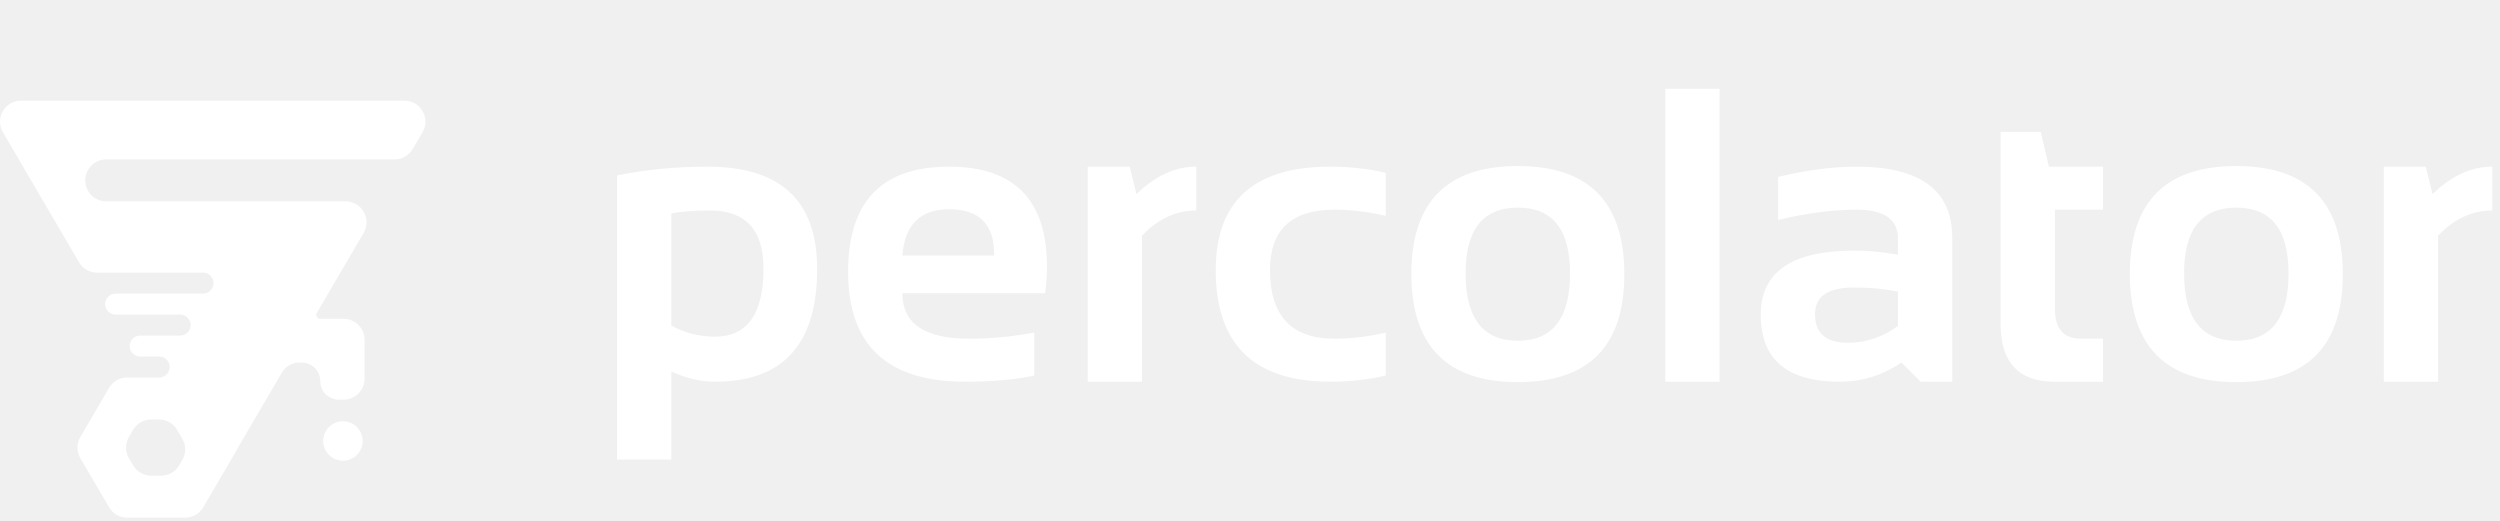
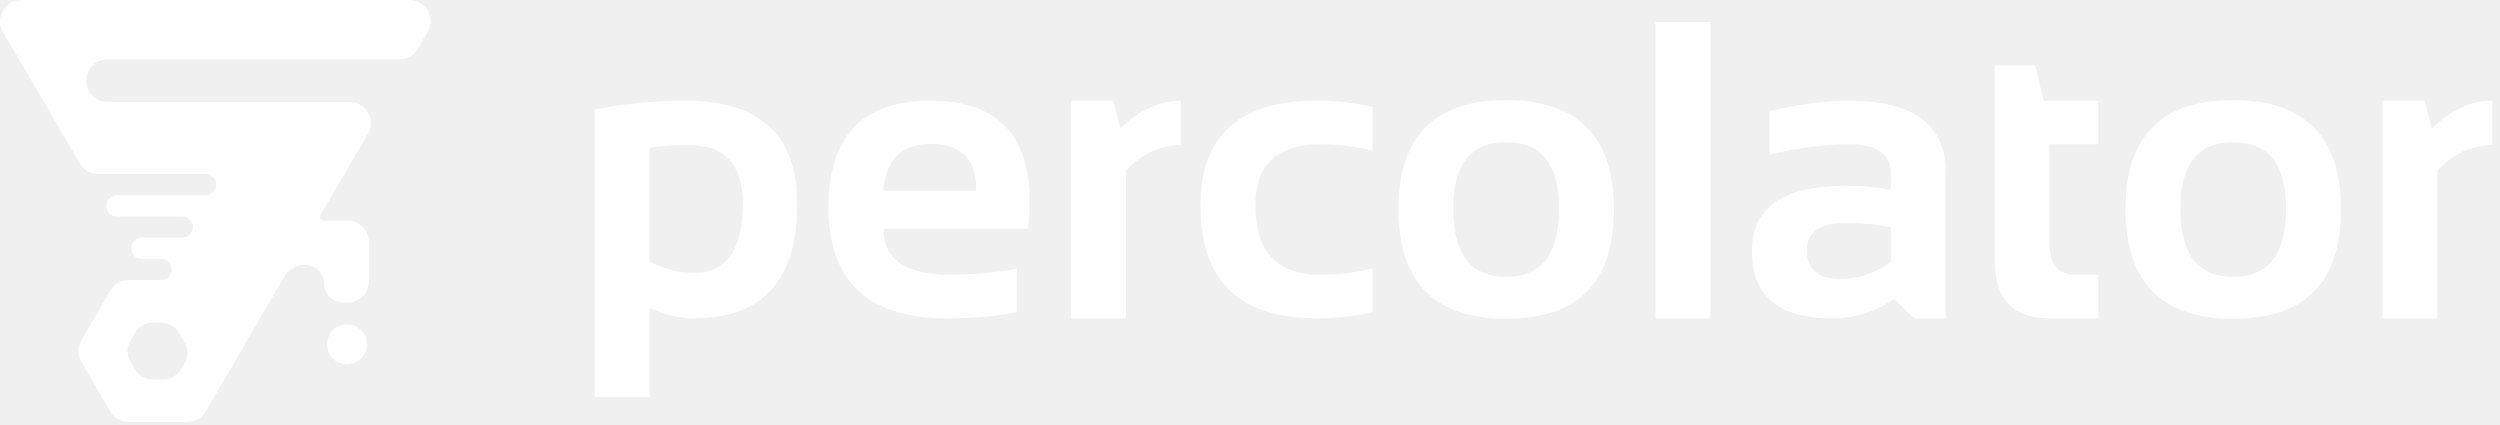
- <svg xmlns="http://www.w3.org/2000/svg" width="596" height="124" viewBox="0 0 596 124" fill="none">
-   <path fill-rule="evenodd" clip-rule="evenodd" d="M56.771 106.722C56.777 106.712 56.777 106.699 56.771 106.689V106.689C56.765 106.679 56.765 106.667 56.771 106.657L67.19 88.854C68.072 87.347 69.687 86.421 71.433 86.421H71.922C74.368 86.421 76.35 88.403 76.35 90.849V90.849C76.35 93.295 78.333 95.278 80.779 95.278H81.913C84.675 95.278 86.913 93.039 86.913 90.278L86.913 86.421V81C86.913 78.239 84.675 76 81.913 76H76.35V76C75.625 76 75.173 75.212 75.54 74.586L86.695 55.526C88.645 52.192 86.241 48 82.379 48L25.326 48C22.565 48 20.326 45.761 20.326 43V43C20.326 40.239 22.565 38 25.326 38L94.084 38C95.86 38 97.502 37.058 98.399 35.526L100.74 31.526C102.691 28.192 100.287 24 96.425 24L5.008 24C1.145 24 -1.258 28.192 0.692 31.526L18.834 62.526C19.731 64.058 21.374 65 23.15 65L48.409 65C49.79 65 50.909 66.119 50.909 67.5V67.5C50.909 68.881 49.79 70 48.409 70L27.569 70C25.637 70 24.435 72.096 25.411 73.763V73.763C25.859 74.529 26.681 75 27.569 75L42.957 75C44.338 75 45.457 76.119 45.457 77.5V77.5C45.457 78.881 44.338 80 42.957 80L33.421 80C31.49 80 30.288 82.096 31.263 83.763V83.763C31.712 84.529 32.533 85 33.421 85H37.957C39.338 85 40.457 86.119 40.457 87.5V87.5C40.457 88.881 39.338 90 37.957 90H34.913H30.318C28.542 90 26.899 90.942 26.002 92.475L19.152 104.18C18.239 105.74 18.239 107.671 19.152 109.231L26.002 120.937C26.899 122.469 28.542 123.411 30.318 123.411H44.137C45.913 123.411 47.555 122.469 48.452 120.937L56.771 106.722ZM31.737 102.475C32.634 100.942 34.276 100 36.052 100H37.898C39.674 100 41.317 100.942 42.214 102.475L43.464 104.611C44.377 106.171 44.377 108.102 43.464 109.662L42.718 110.937C41.821 112.469 40.178 113.411 38.402 113.411H36.052C34.276 113.411 32.634 112.469 31.737 110.937L30.738 109.231C29.826 107.671 29.826 105.74 30.738 104.18L31.737 102.475ZM85.058 101.778C86.924 103.619 86.924 106.63 85.058 108.471V108.471C83.228 110.276 80.286 110.276 78.456 108.471V108.471C76.59 106.63 76.59 103.619 78.456 101.778V101.778C80.286 99.972 83.228 99.972 85.058 101.778V101.778Z" fill="white" />
-   <path d="M160.043 77.621C163.266 79.379 166.732 80.258 170.443 80.258C178.158 80.258 182.016 74.838 182.016 63.998C182.016 54.786 177.751 50.18 169.223 50.18C165.544 50.18 162.484 50.408 160.043 50.863V77.621ZM147.104 41.83C153.907 40.43 161.101 39.73 168.686 39.73C186.101 39.73 194.809 47.852 194.809 64.096C194.809 82.032 186.703 91 170.492 91C167.042 91 163.559 90.186 160.043 88.559V109.555H147.104V41.83ZM226.254 39.73C241.814 39.73 249.594 47.673 249.594 63.559C249.594 65.674 249.447 67.79 249.154 69.906H215.121C215.121 77.133 220.427 80.746 231.039 80.746C236.215 80.746 241.391 80.258 246.566 79.281V89.535C242.042 90.512 236.54 91 230.062 91C211.475 91 202.182 82.26 202.182 64.779C202.182 48.08 210.206 39.73 226.254 39.73ZM215.121 60.922H236.996V60.531C236.996 53.435 233.415 49.887 226.254 49.887C219.418 49.887 215.707 53.565 215.121 60.922ZM259.311 91V39.73H269.32L270.932 46.273C275.424 41.911 280.176 39.73 285.189 39.73V50.18C280.372 50.18 276.059 52.182 272.25 56.185V91H259.311ZM330.355 89.535C326.124 90.512 321.729 91 317.172 91C298.943 91 289.828 82.13 289.828 64.389C289.828 47.95 298.943 39.73 317.172 39.73C321.729 39.73 326.124 40.219 330.355 41.195V51.449C326.124 50.473 322.055 49.984 318.148 49.984C307.895 49.984 302.768 54.786 302.768 64.389C302.768 75.294 307.895 80.746 318.148 80.746C322.055 80.746 326.124 80.258 330.355 79.281V89.535ZM349.398 65.17C349.398 75.88 353.549 81.234 361.85 81.234C370.15 81.234 374.301 75.88 374.301 65.17C374.301 54.721 370.15 49.496 361.85 49.496C353.549 49.496 349.398 54.721 349.398 65.17ZM336.459 65.365C336.459 48.178 344.923 39.584 361.85 39.584C378.777 39.584 387.24 48.178 387.24 65.365C387.24 82.52 378.777 91.098 361.85 91.098C344.988 91.098 336.524 82.52 336.459 65.365ZM409.945 21.176V91H397.006V21.176H409.945ZM419.76 75.033C419.76 64.844 427.182 59.75 442.025 59.75C445.508 59.75 448.992 60.075 452.475 60.727V56.869C452.475 52.279 449.171 49.984 442.562 49.984C436.964 49.984 430.746 50.798 423.91 52.426V42.172C430.746 40.544 436.964 39.73 442.562 39.73C457.797 39.73 465.414 45.362 465.414 56.625V91H457.895L453.305 86.41C448.845 89.47 443.93 91 438.559 91C426.026 91 419.76 85.678 419.76 75.033ZM452.475 69.516C449.219 68.865 445.736 68.539 442.025 68.539C435.808 68.539 432.699 70.655 432.699 74.887C432.699 79.444 435.303 81.723 440.512 81.723C444.809 81.723 448.796 80.388 452.475 77.719V69.516ZM476.938 31.43H486.508L488.461 39.73H501.352V49.984H489.877V73.568C489.877 78.353 491.944 80.746 496.078 80.746H501.352V91H489.828C481.234 91 476.938 86.394 476.938 77.182V31.43ZM520.688 65.17C520.688 75.88 524.838 81.234 533.139 81.234C541.439 81.234 545.59 75.88 545.59 65.17C545.59 54.721 541.439 49.496 533.139 49.496C524.838 49.496 520.688 54.721 520.688 65.17ZM507.748 65.365C507.748 48.178 516.212 39.584 533.139 39.584C550.066 39.584 558.529 48.178 558.529 65.365C558.529 82.52 550.066 91.098 533.139 91.098C516.277 91.098 507.813 82.52 507.748 65.365ZM568.295 91V39.73H578.305L579.916 46.273C584.408 41.911 589.161 39.73 594.174 39.73V50.18C589.356 50.18 585.043 52.182 581.234 56.185V91H568.295Z" fill="white" />
+ <svg xmlns="http://www.w3.org/2000/svg" width="589" height="100" viewBox="0 0 589 100" fill="none">
+   <path fill-rule="evenodd" clip-rule="evenodd" d="M56.771 82.722C56.777 82.712 56.777 82.699 56.771 82.689V82.689C56.765 82.679 56.765 82.667 56.771 82.657L67.19 64.854C68.072 63.347 69.687 62.42 71.433 62.42H71.922C74.368 62.42 76.35 64.403 76.35 66.849V66.849C76.35 69.295 78.333 71.278 80.779 71.278H81.913C84.675 71.278 86.913 69.039 86.913 66.278L86.913 62.42V57C86.913 54.239 84.675 52 81.913 52H76.35V52C75.625 52 75.173 51.212 75.54 50.586L86.695 31.526C88.645 28.192 86.241 24 82.379 24L25.326 24C22.565 24 20.326 21.761 20.326 19V19C20.326 16.239 22.565 14 25.326 14L94.084 14C95.86 14 97.502 13.058 98.399 11.525L100.74 7.525C102.691 4.192 100.287 2.46522e-05 96.425 2.3653e-05L5.008 0C1.145 -9.99266e-07 -1.258 4.192 0.692 7.525L18.834 38.526C19.731 40.058 21.374 41 23.15 41L48.409 41C49.79 41 50.909 42.119 50.909 43.5V43.5C50.909 44.881 49.79 46 48.409 46L27.569 46C25.637 46 24.435 48.096 25.411 49.763V49.763C25.859 50.529 26.681 51 27.569 51L42.957 51C44.338 51 45.457 52.119 45.457 53.5V53.5C45.457 54.881 44.338 56 42.957 56L33.421 56C31.49 56 30.288 58.096 31.263 59.763V59.763C31.712 60.529 32.533 61 33.421 61H37.957C39.338 61 40.457 62.119 40.457 63.5V63.5C40.457 64.881 39.338 66 37.957 66H34.913H30.318C28.542 66 26.899 66.942 26.002 68.475L19.152 80.18C18.239 81.74 18.239 83.671 19.152 85.231L26.002 96.937C26.899 98.469 28.542 99.411 30.318 99.411H44.137C45.913 99.411 47.555 98.469 48.452 96.937L56.771 82.722ZM31.737 78.475C32.634 76.942 34.276 76 36.052 76H37.898C39.674 76 41.317 76.942 42.214 78.475L43.464 80.611C44.377 82.171 44.377 84.102 43.464 85.662L42.718 86.937C41.821 88.469 40.178 89.411 38.402 89.411H36.052C34.276 89.411 32.634 88.469 31.737 86.937L30.738 85.231C29.826 83.671 29.826 81.74 30.738 80.18L31.737 78.475ZM85.058 77.778C86.924 79.619 86.924 82.63 85.058 84.471V84.471C83.228 86.276 80.286 86.276 78.456 84.471V84.471C76.59 82.63 76.59 79.619 78.456 77.778V77.778C80.286 75.972 83.228 75.972 85.058 77.778V77.778Z" fill="white" />
+   <path d="M153.043 61.621C156.266 63.379 159.732 64.258 163.443 64.258C171.158 64.258 175.016 58.838 175.016 47.998C175.016 38.786 170.751 34.18 162.223 34.18C158.544 34.18 155.484 34.408 153.043 34.863V61.621ZM140.104 25.83C146.907 24.43 154.101 23.73 161.686 23.73C179.101 23.73 187.809 31.852 187.809 48.096C187.809 66.032 179.703 75 163.492 75C160.042 75 156.559 74.186 153.043 72.559V93.555H140.104V25.83ZM219.254 23.73C234.814 23.73 242.594 31.673 242.594 47.559C242.594 49.675 242.447 51.79 242.154 53.906H208.121C208.121 61.133 213.427 64.746 224.039 64.746C229.215 64.746 234.391 64.258 239.566 63.281V73.535C235.042 74.512 229.54 75 223.062 75C204.475 75 195.182 66.26 195.182 48.779C195.182 32.08 203.206 23.73 219.254 23.73ZM208.121 44.922H229.996V44.531C229.996 37.435 226.415 33.887 219.254 33.887C212.418 33.887 208.707 37.565 208.121 44.922ZM252.311 75V23.73H262.32L263.932 30.273C268.424 25.912 273.176 23.73 278.189 23.73V34.18C273.372 34.18 269.059 36.182 265.25 40.185V75H252.311ZM323.355 73.535C319.124 74.512 314.729 75 310.172 75C291.943 75 282.828 66.13 282.828 48.389C282.828 31.95 291.943 23.73 310.172 23.73C314.729 23.73 319.124 24.219 323.355 25.195V35.449C319.124 34.473 315.055 33.984 311.148 33.984C300.895 33.984 295.768 38.786 295.768 48.389C295.768 59.294 300.895 64.746 311.148 64.746C315.055 64.746 319.124 64.258 323.355 63.281V73.535ZM342.398 49.17C342.398 59.88 346.549 65.234 354.85 65.234C363.15 65.234 367.301 59.88 367.301 49.17C367.301 38.721 363.15 33.496 354.85 33.496C346.549 33.496 342.398 38.721 342.398 49.17ZM329.459 49.365C329.459 32.178 337.923 23.584 354.85 23.584C371.777 23.584 380.24 32.178 380.24 49.365C380.24 66.52 371.777 75.098 354.85 75.098C337.988 75.098 329.524 66.52 329.459 49.365ZM402.945 5.176V75H390.006V5.176H402.945ZM412.76 59.033C412.76 48.844 420.182 43.75 435.025 43.75C438.508 43.75 441.992 44.075 445.475 44.727V40.869C445.475 36.279 442.171 33.984 435.562 33.984C429.964 33.984 423.746 34.798 416.91 36.426V26.172C423.746 24.544 429.964 23.73 435.562 23.73C450.797 23.73 458.414 29.362 458.414 40.625V75H450.895L446.305 70.41C441.845 73.47 436.93 75 431.559 75C419.026 75 412.76 69.678 412.76 59.033ZM445.475 53.516C442.219 52.865 438.736 52.539 435.025 52.539C428.808 52.539 425.699 54.655 425.699 58.887C425.699 63.444 428.303 65.723 433.512 65.723C437.809 65.723 441.796 64.388 445.475 61.719V53.516ZM469.938 15.43H479.508L481.461 23.73H494.352V33.984H482.877V57.568C482.877 62.353 484.944 64.746 489.078 64.746H494.352V75H482.828C474.234 75 469.938 70.394 469.938 61.182V15.43ZM513.688 49.17C513.688 59.88 517.838 65.234 526.139 65.234C534.439 65.234 538.59 59.88 538.59 49.17C538.59 38.721 534.439 33.496 526.139 33.496C517.838 33.496 513.688 38.721 513.688 49.17ZM500.748 49.365C500.748 32.178 509.212 23.584 526.139 23.584C543.066 23.584 551.529 32.178 551.529 49.365C551.529 66.52 543.066 75.098 526.139 75.098C509.277 75.098 500.813 66.52 500.748 49.365ZM561.295 75V23.73H571.305L572.916 30.273C577.408 25.912 582.161 23.73 587.174 23.73V34.18C582.356 34.18 578.043 36.182 574.234 40.185V75H561.295Z" fill="white" />
</svg>
